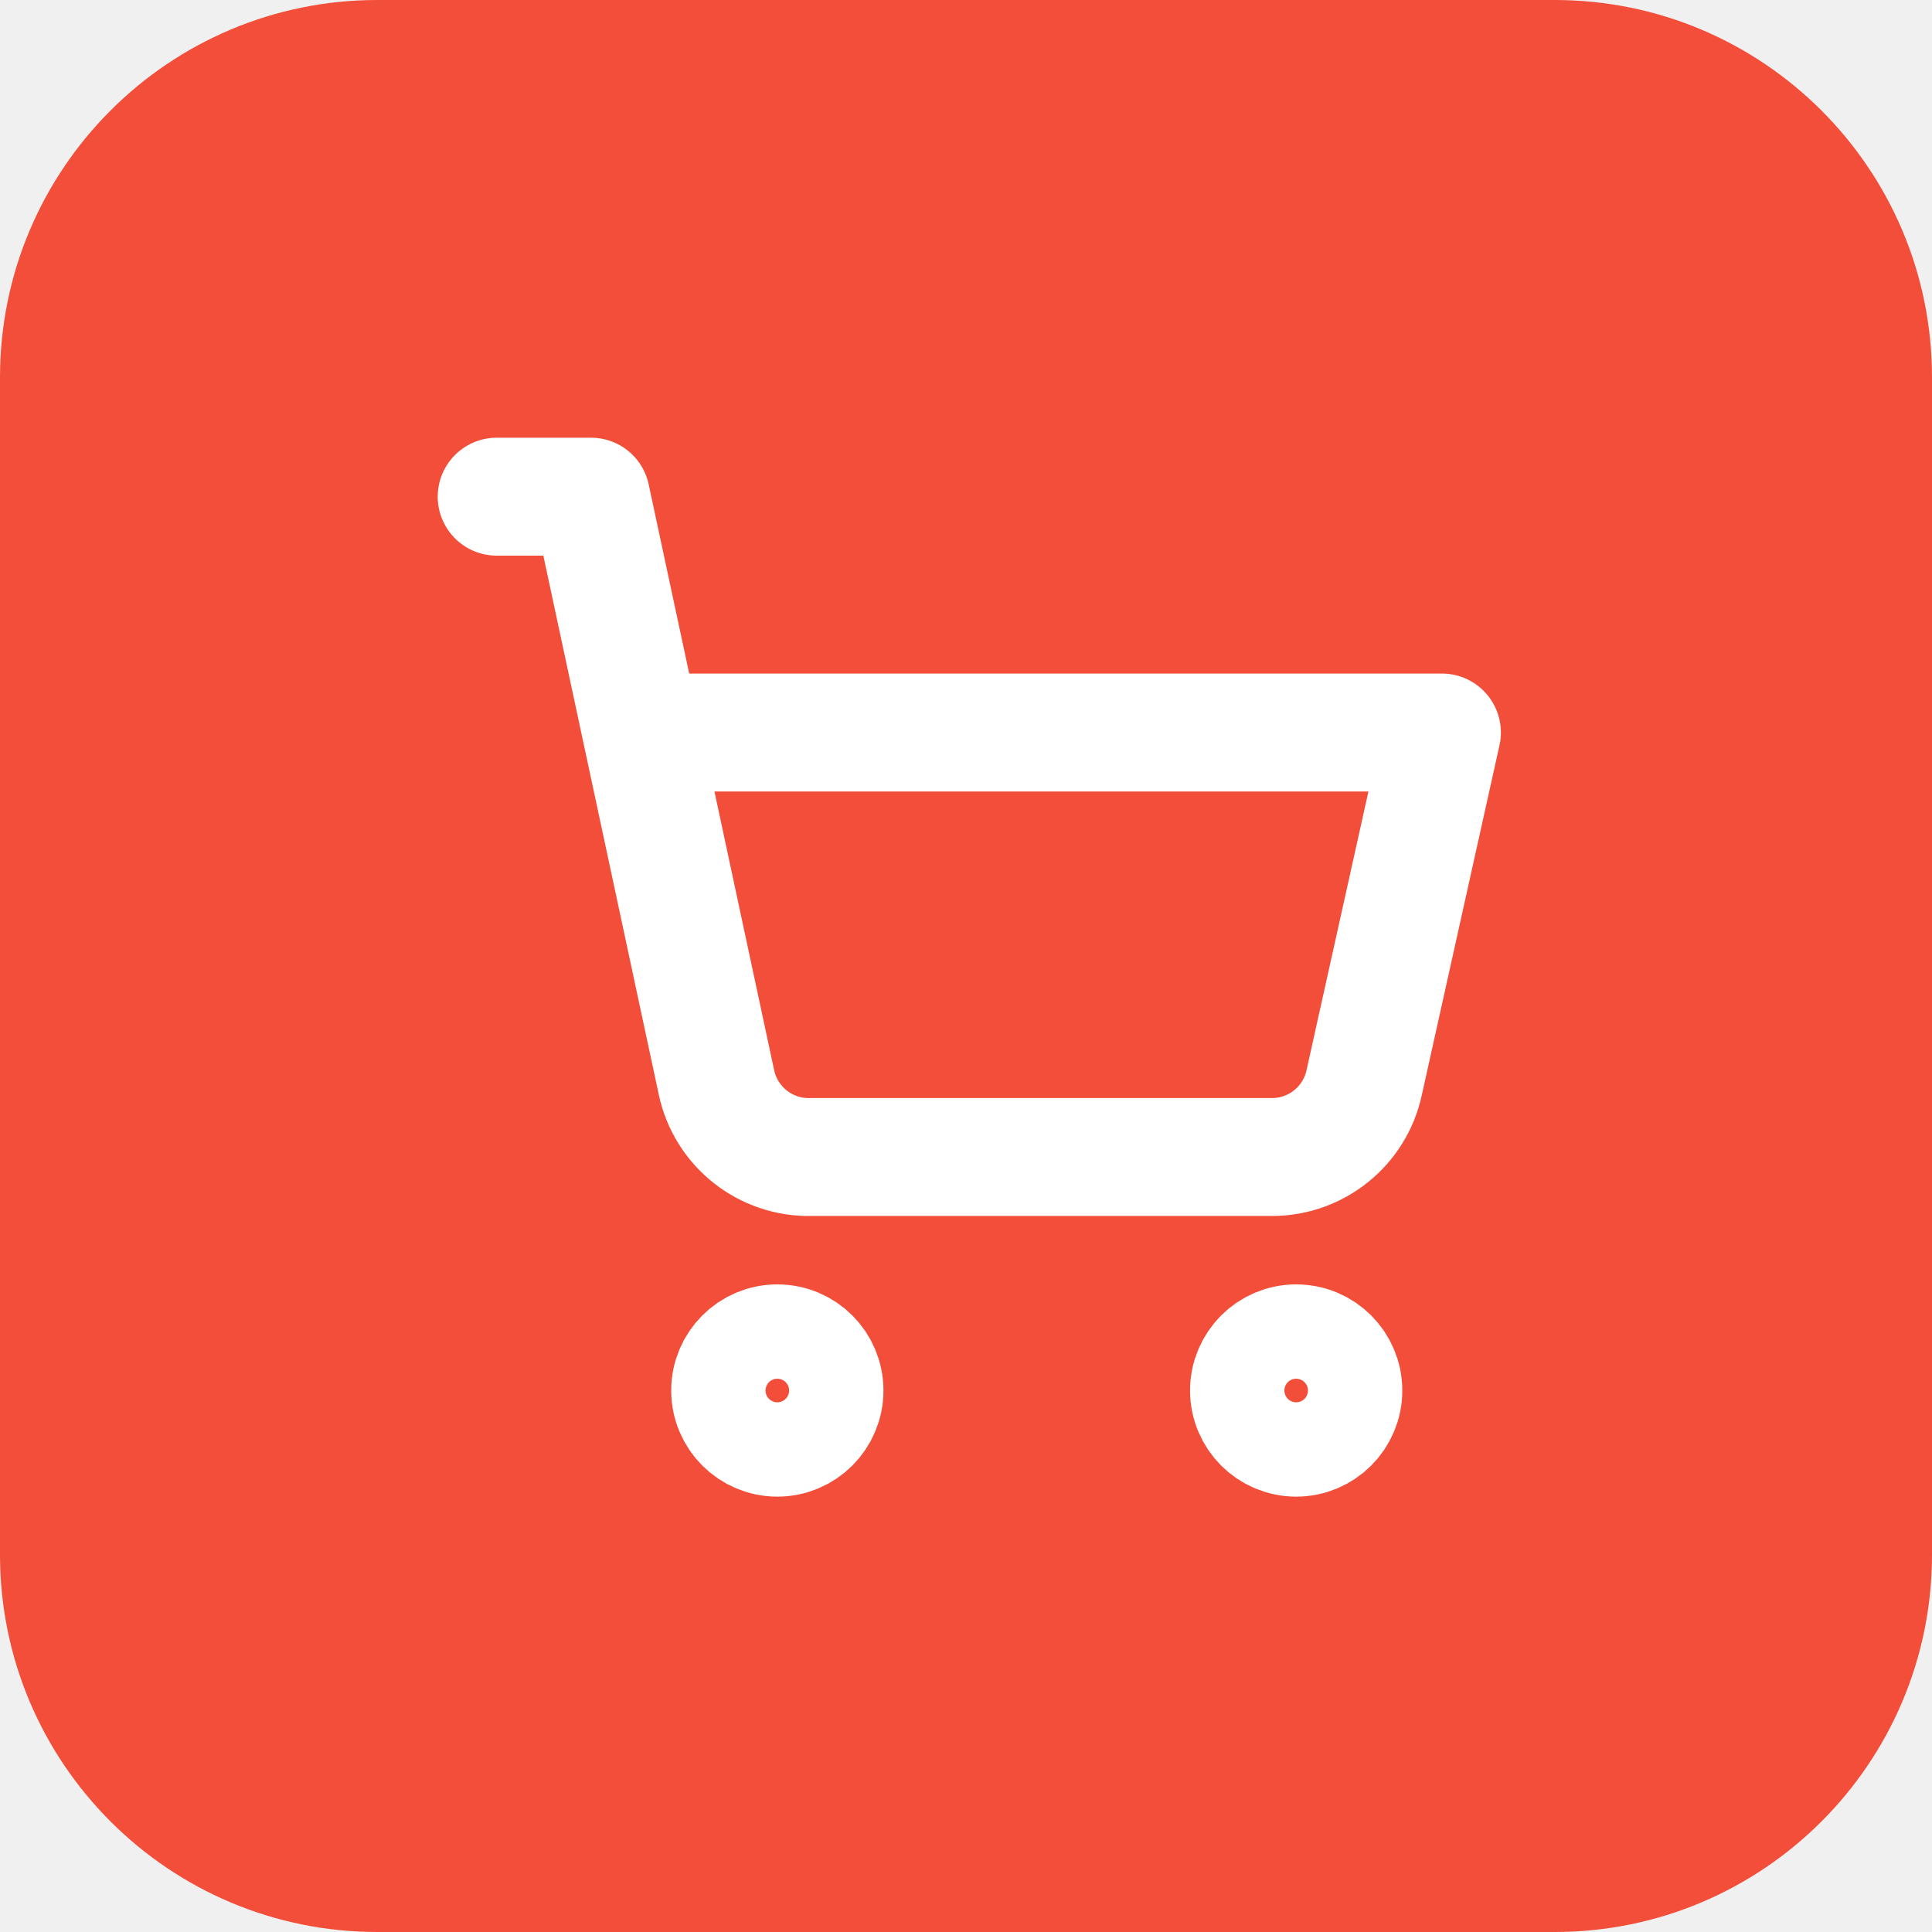
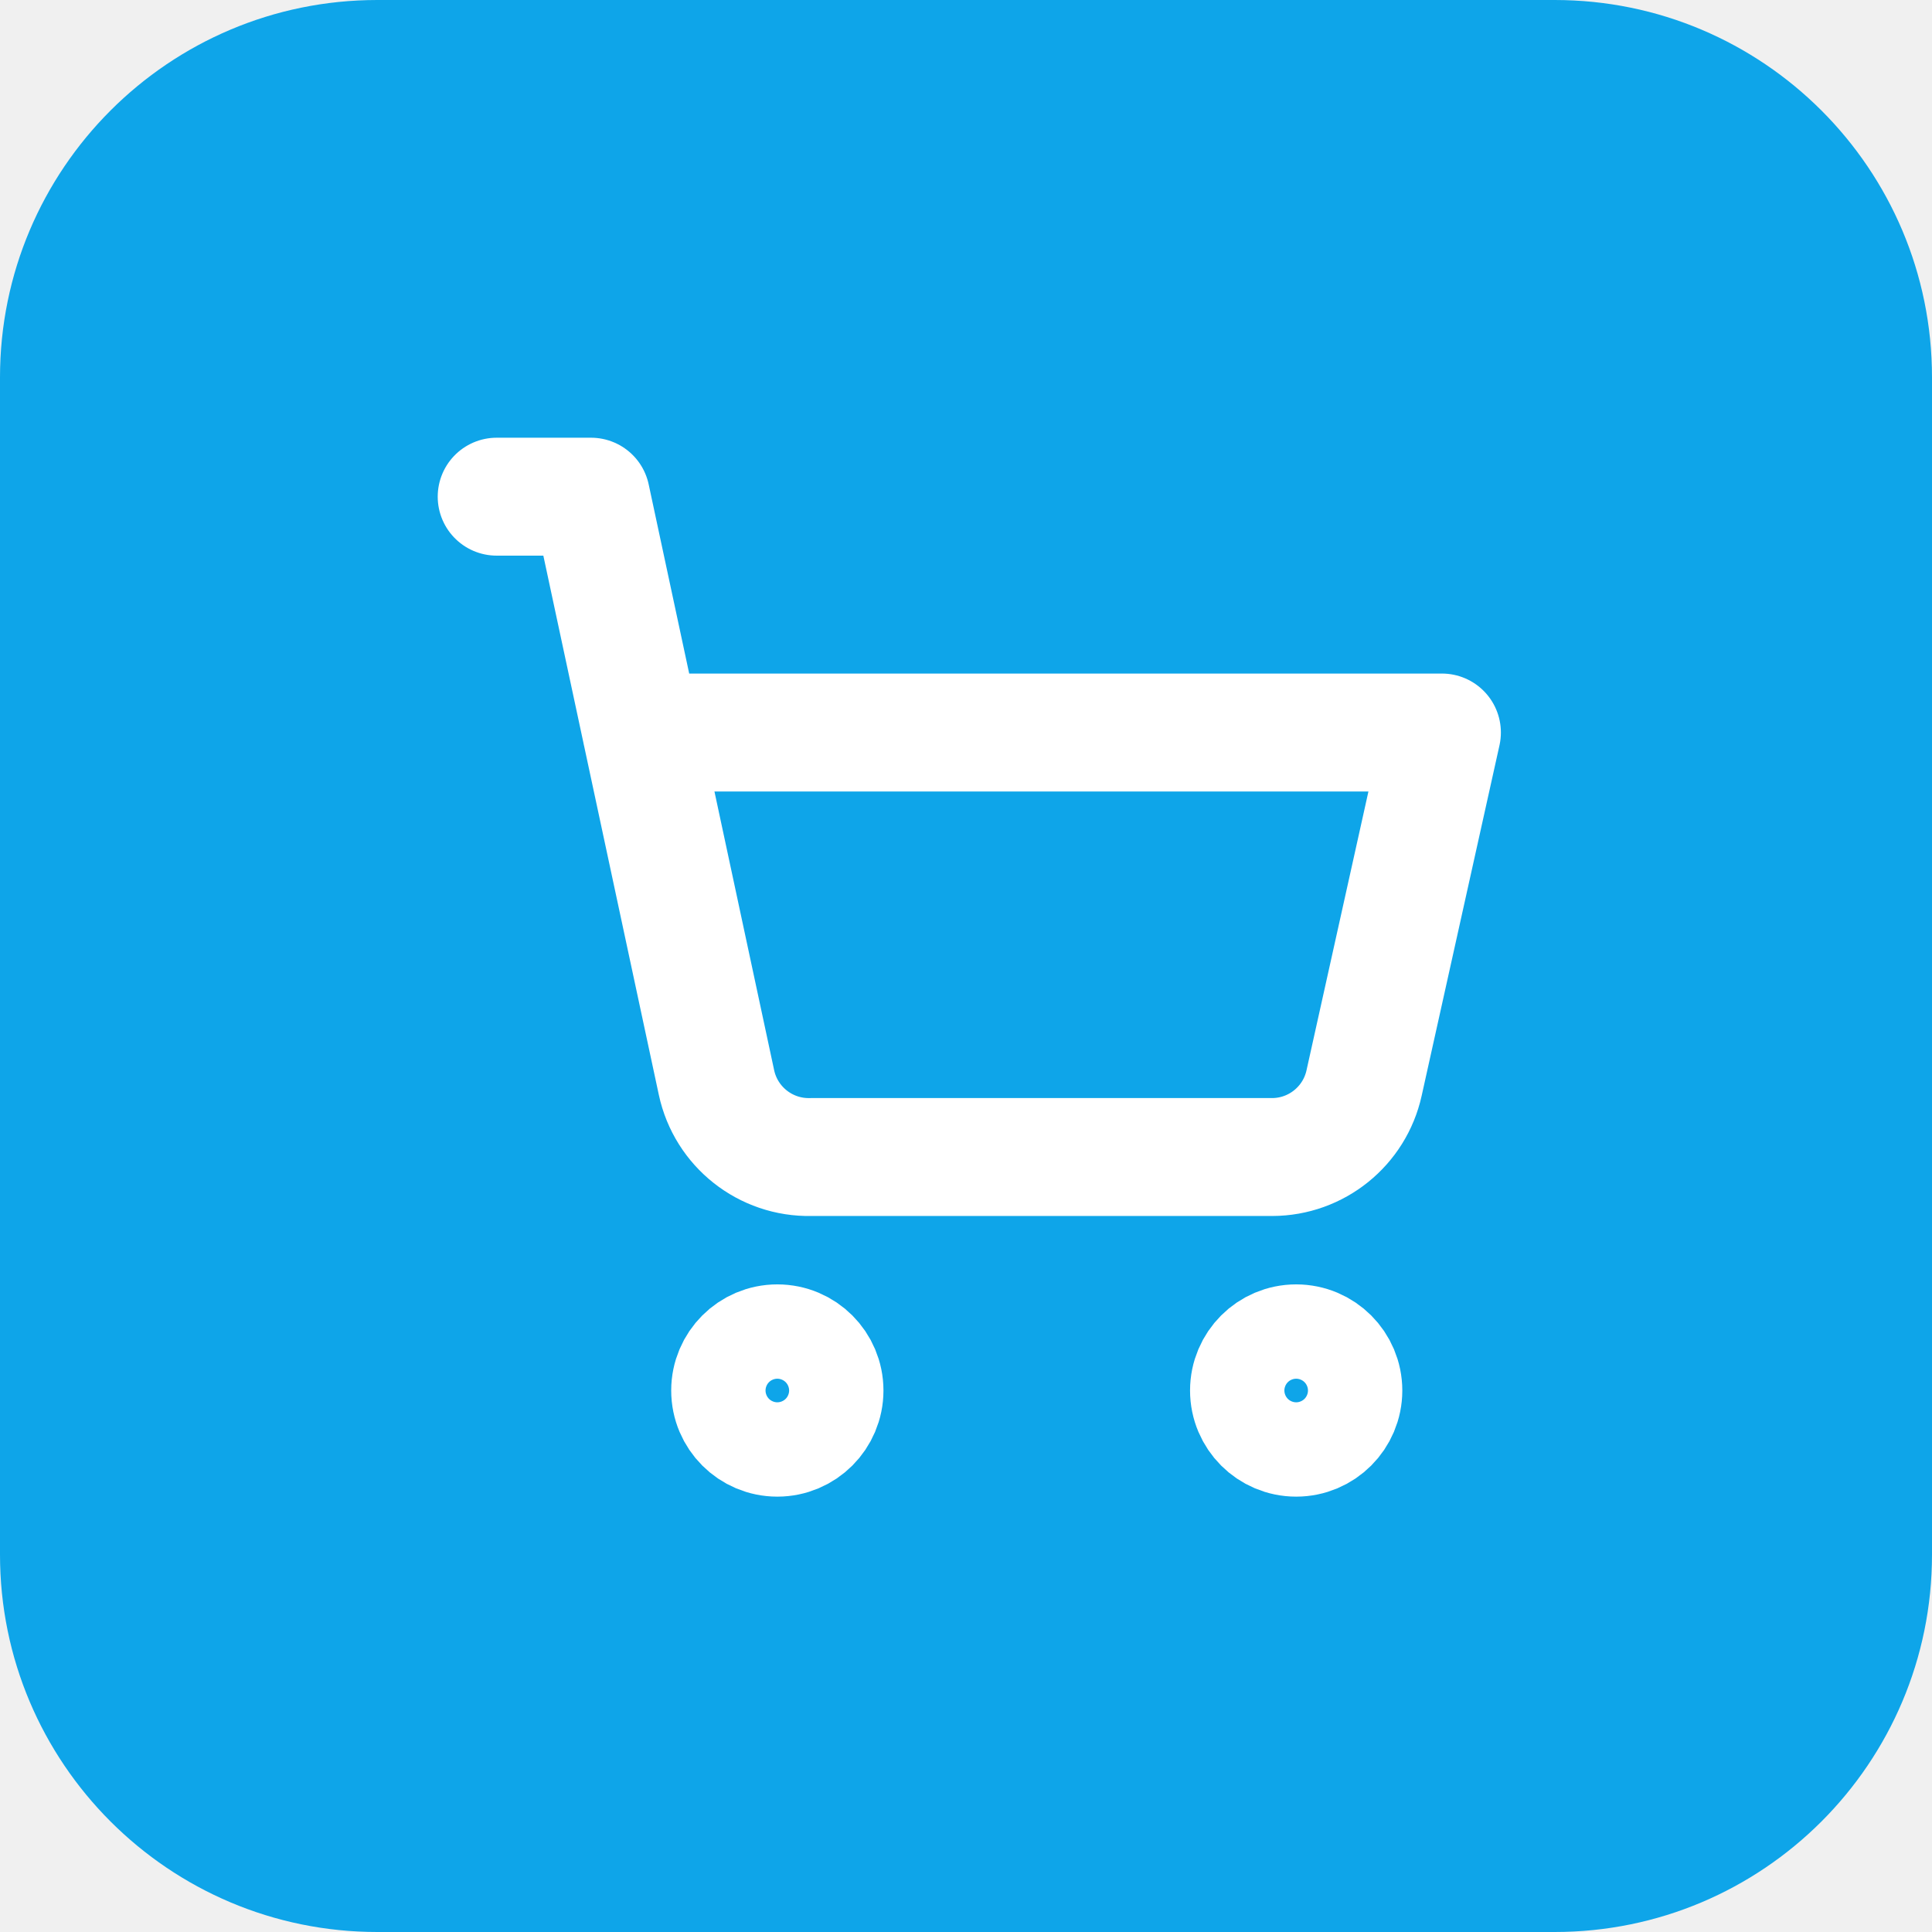
<svg xmlns="http://www.w3.org/2000/svg" viewBox="0 0 512 512">
-   <rect width="512" height="512" rx="100" fill="#F34E3A" />
+   <rect width="512" height="512" rx="100" fill="#0ea5e9" />
  <g transform="translate(106, 106) scale(12.5)" stroke="white" stroke-width="2.5" fill="none" stroke-linecap="round" stroke-linejoin="round">
    <circle cx="8" cy="21" r="1" />
    <circle cx="19" cy="21" r="1" />
    <path d="M2.05 2.05h2l2.66 12.42a2 2 0 0 0 2 1.58h9.78a2 2 0 0 0 1.95-1.57l1.65-7.43H5.12" />
  </g>
</svg>
